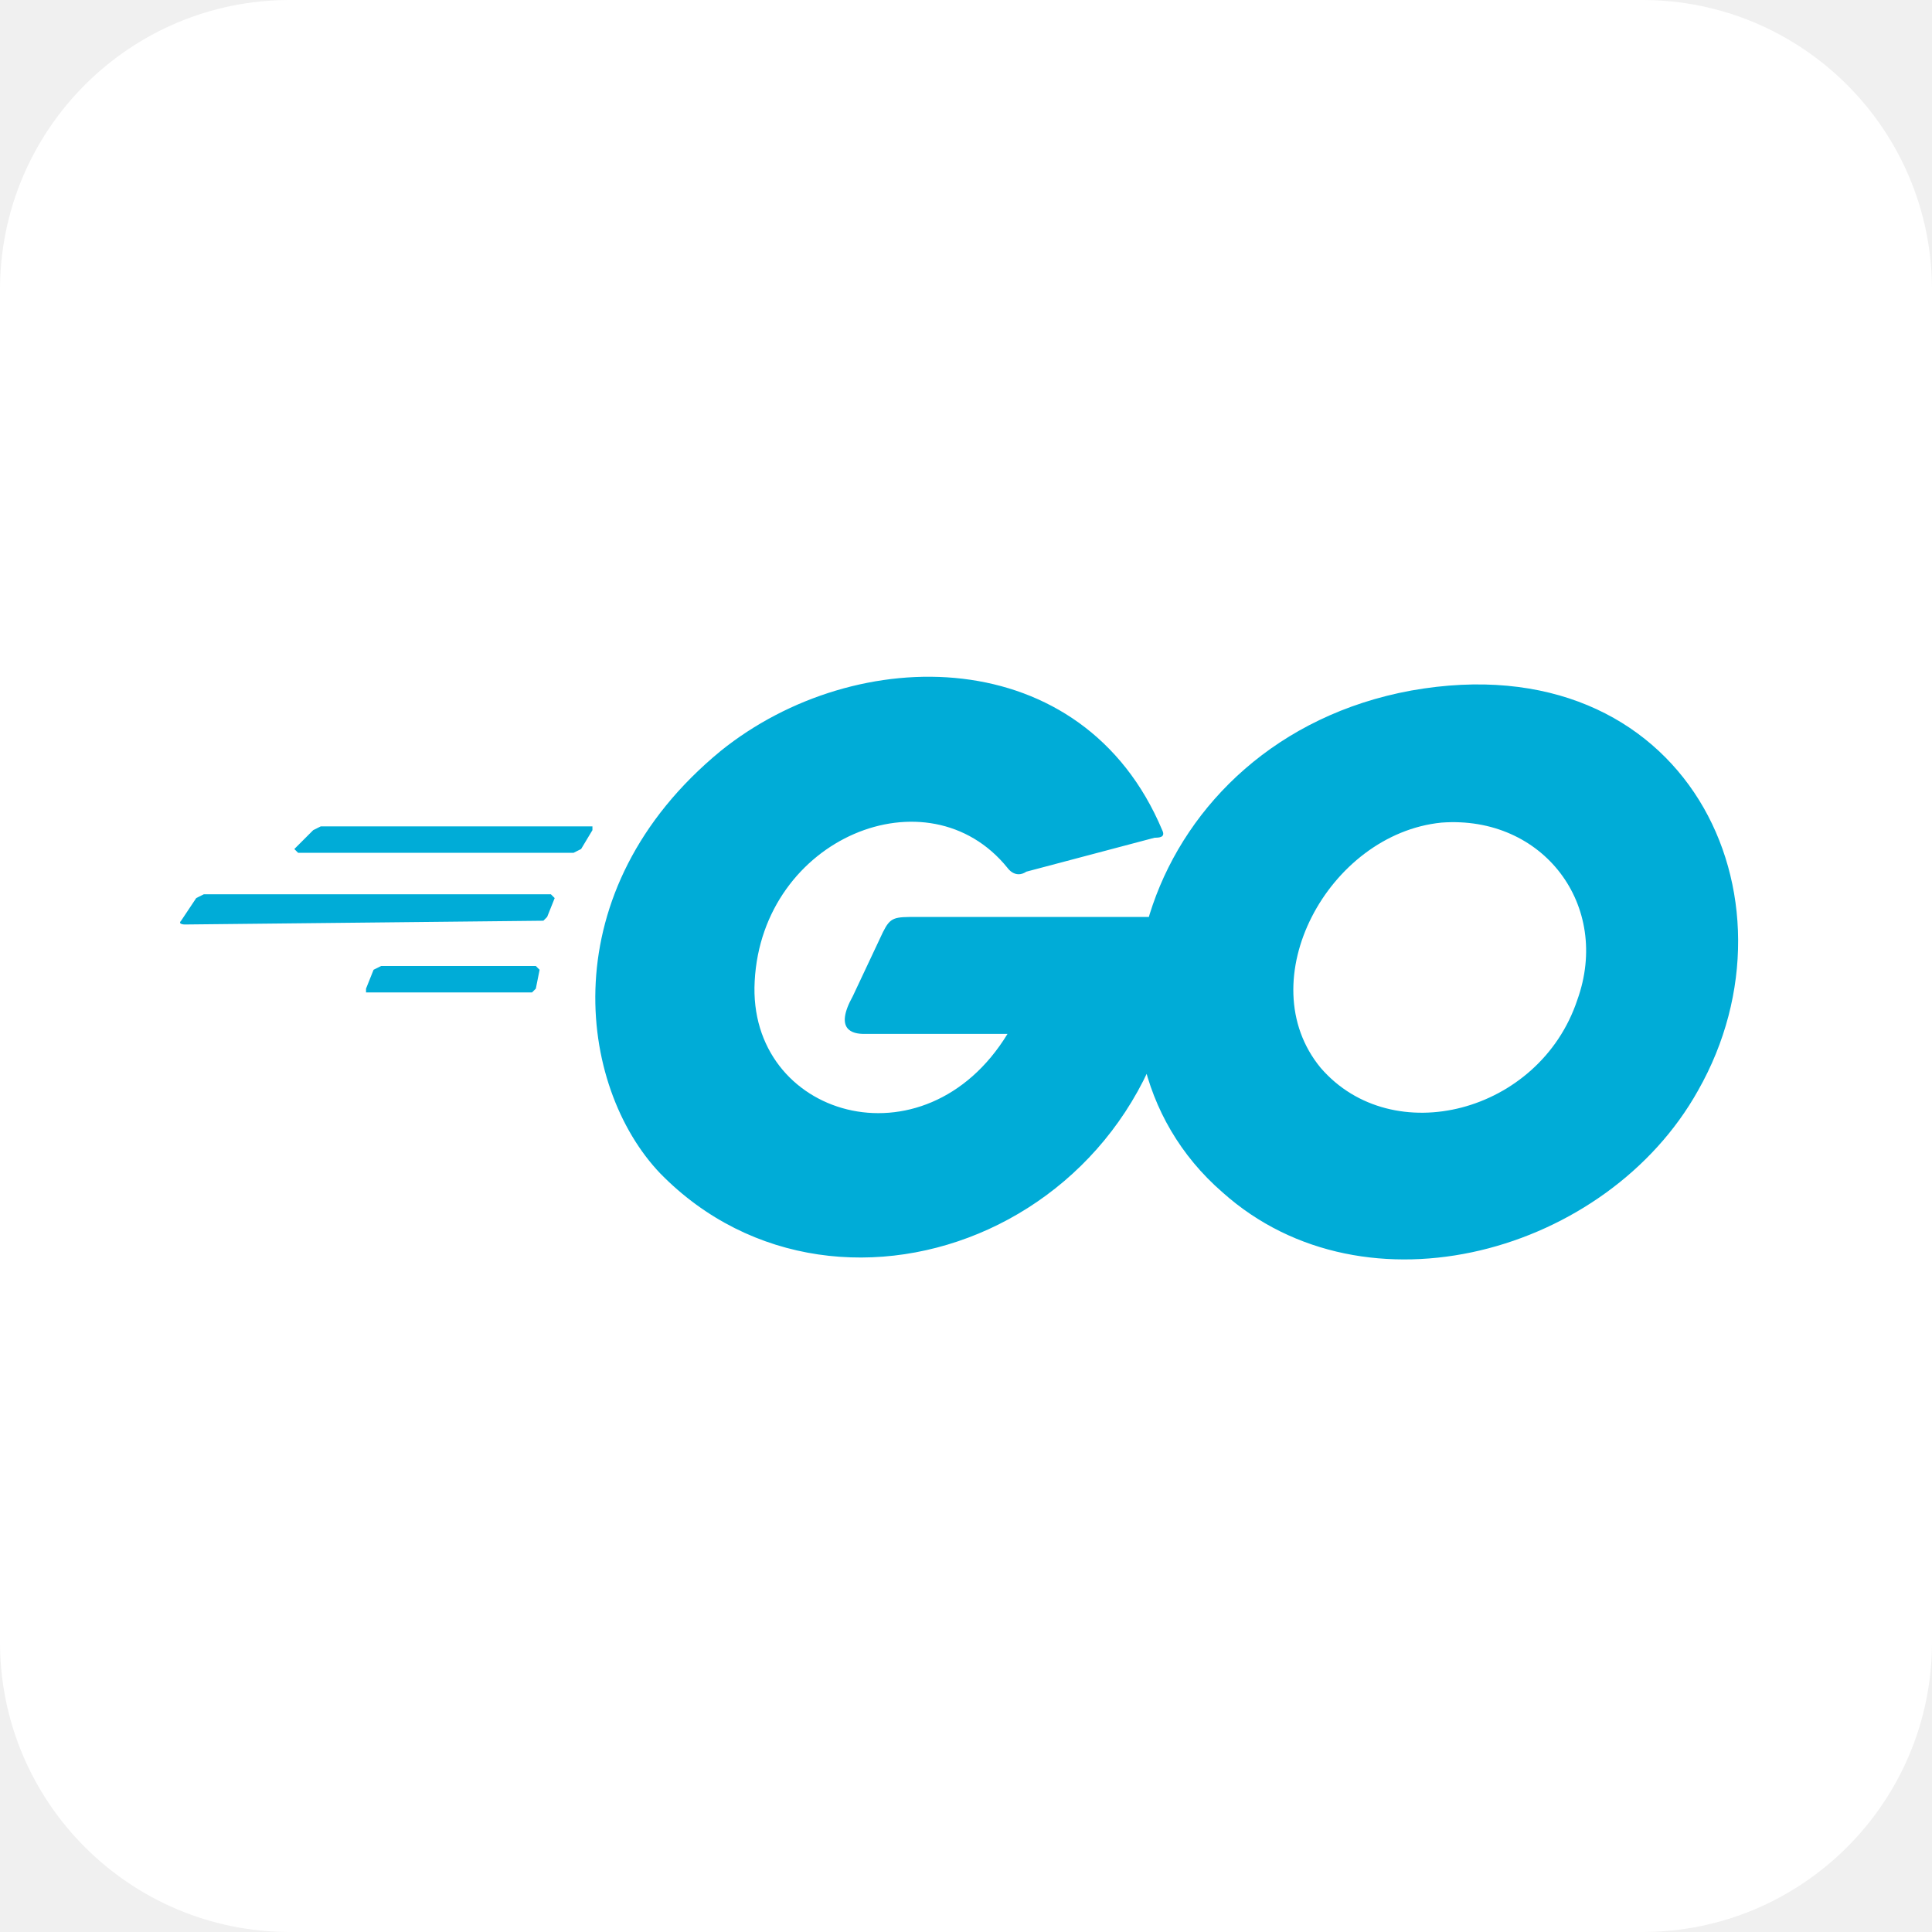
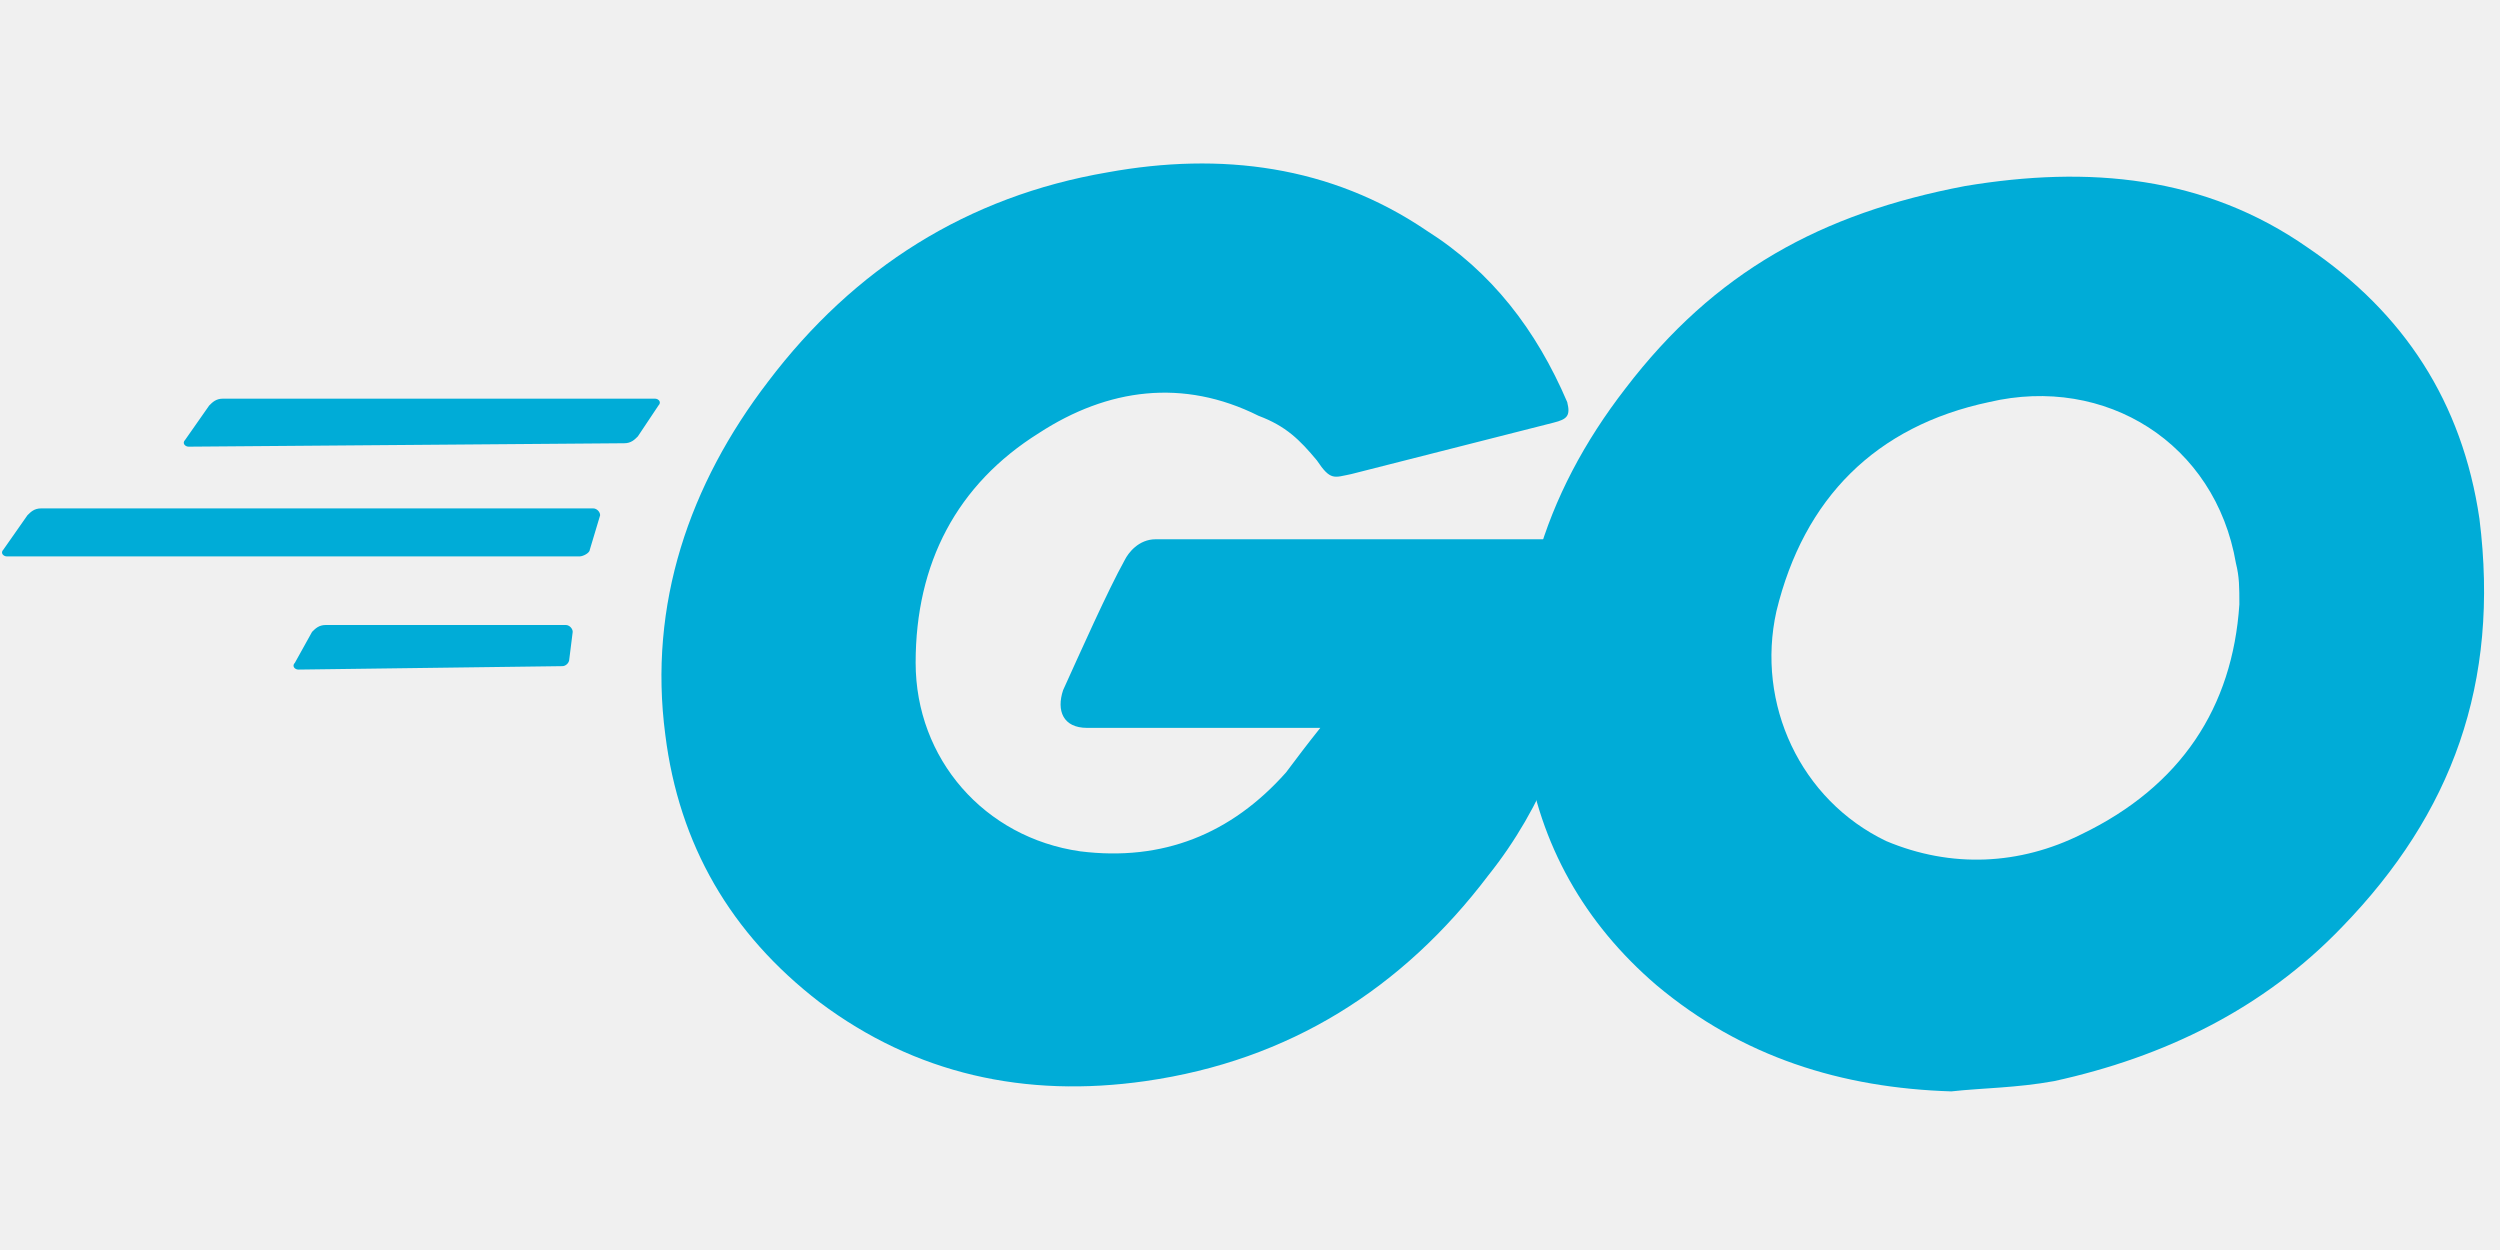
- <svg xmlns="http://www.w3.org/2000/svg" aria-label="Go" role="img" viewBox="0 0 512 512">
-   <rect width="512" height="512" rx="15%" fill="#ffffff" />
-   <path fill="#00acd7" d="M308 220c1 2-1 2-2 2l-34 9c-3 2-5-1-5-1-21-26-65-8-67 30-2 36 45 50 67 14h-38c-3 0-8-1-3-10l8-17c2-4 3-4 9-4h70c0 81-90 117-138 68-22-23-29-75 16-112 36-29 96-29 117 21m16 96c-45-39-21-120 50-133 73-13 105 55 76 106-24 43-88 61-126 27m94-51c9-25-9-49-36-47-30 3-51 42-32 65 19 22 58 12 68-18m-321-2v-1l2-5 2-1h41l1 1-1 5-1 1H97m-48-18s-2 0-1-1l4-6 2-1h92l1 1-2 5-1 1-95 1m30-19l-1-1 5-5 2-1h72v1l-3 5-2 1H79" />
+ <svg xmlns="http://www.w3.org/2000/svg" height="1250" viewBox="16.8 16.1 72.9 27.6" width="2500">
+   <switch>
+     <g fill="#00acd7">
+       <path d="m22.3 24.7c-.1 0-.2-.1-.1-.2l.7-1c.1-.1.2-.2.4-.2h12.6c.1 0 .2.1.1.2l-.6.9c-.1.1-.2.2-.4.2zm-5.3 3.2c-.1 0-.2-.1-.1-.2l.7-1c.1-.1.2-.2.4-.2h16.1c.1 0 .2.1.2.2l-.3 1c0 .1-.2.2-.3.2zm8.5 3.3c-.1 0-.2-.1-.1-.2l.5-.9c.1-.1.2-.2.4-.2h7c.1 0 .2.1.2.2l-.1.8c0 .1-.1.2-.2.2zm36.6-7.2-5.9 1.5c-.5.1-.6.2-1-.4-.5-.6-.9-1-1.7-1.3-2.2-1.1-4.4-.8-6.4.5-2.4 1.5-3.6 3.8-3.6 6.7 0 2.8 2 5.1 4.8 5.5 2.4.3 4.4-.5 6-2.3.3-.4.6-.8 1-1.3h-6.8c-.7 0-.9-.5-.7-1.1.5-1.1 1.3-2.9 1.8-3.8.1-.2.4-.6.9-.6h12.8c-.1 1-.1 1.9-.2 2.9-.4 2.5-1.3 4.9-2.9 6.9-2.5 3.3-5.8 5.4-10 6-3.5.5-6.7-.2-9.5-2.3-2.6-2-4.1-4.6-4.5-7.8-.5-3.8.7-7.3 3-10.3 2.5-3.3 5.8-5.4 9.9-6.1 3.3-.6 6.5-.2 9.3 1.7 1.9 1.2 3.2 2.9 4.1 5 .1.4 0 .5-.4.6z" />
+       <path d="m73.7 43.5c-3.2-.1-6.1-1-8.6-3.1-2.1-1.8-3.4-4.1-3.8-6.8-.6-4 .5-7.5 2.9-10.6 2.6-3.4 5.7-5.1 9.9-5.9 3.6-.6 7-.3 10 1.8 2.8 1.9 4.5 4.5 5 7.9.6 4.8-.8 8.6-4 11.9-2.3 2.4-5.2 3.8-8.4 4.5-1.1.2-2.1.2-3 .3zm8.4-14.2c0-.5 0-.8-.1-1.2-.6-3.5-3.8-5.5-7.2-4.7-3.3.7-5.4 2.8-6.2 6.1-.6 2.7.7 5.5 3.2 6.7 1.9.8 3.9.7 5.7-.2 2.9-1.4 4.4-3.7 4.6-6.7z" />
+     </g>
+   </switch>
</svg>
